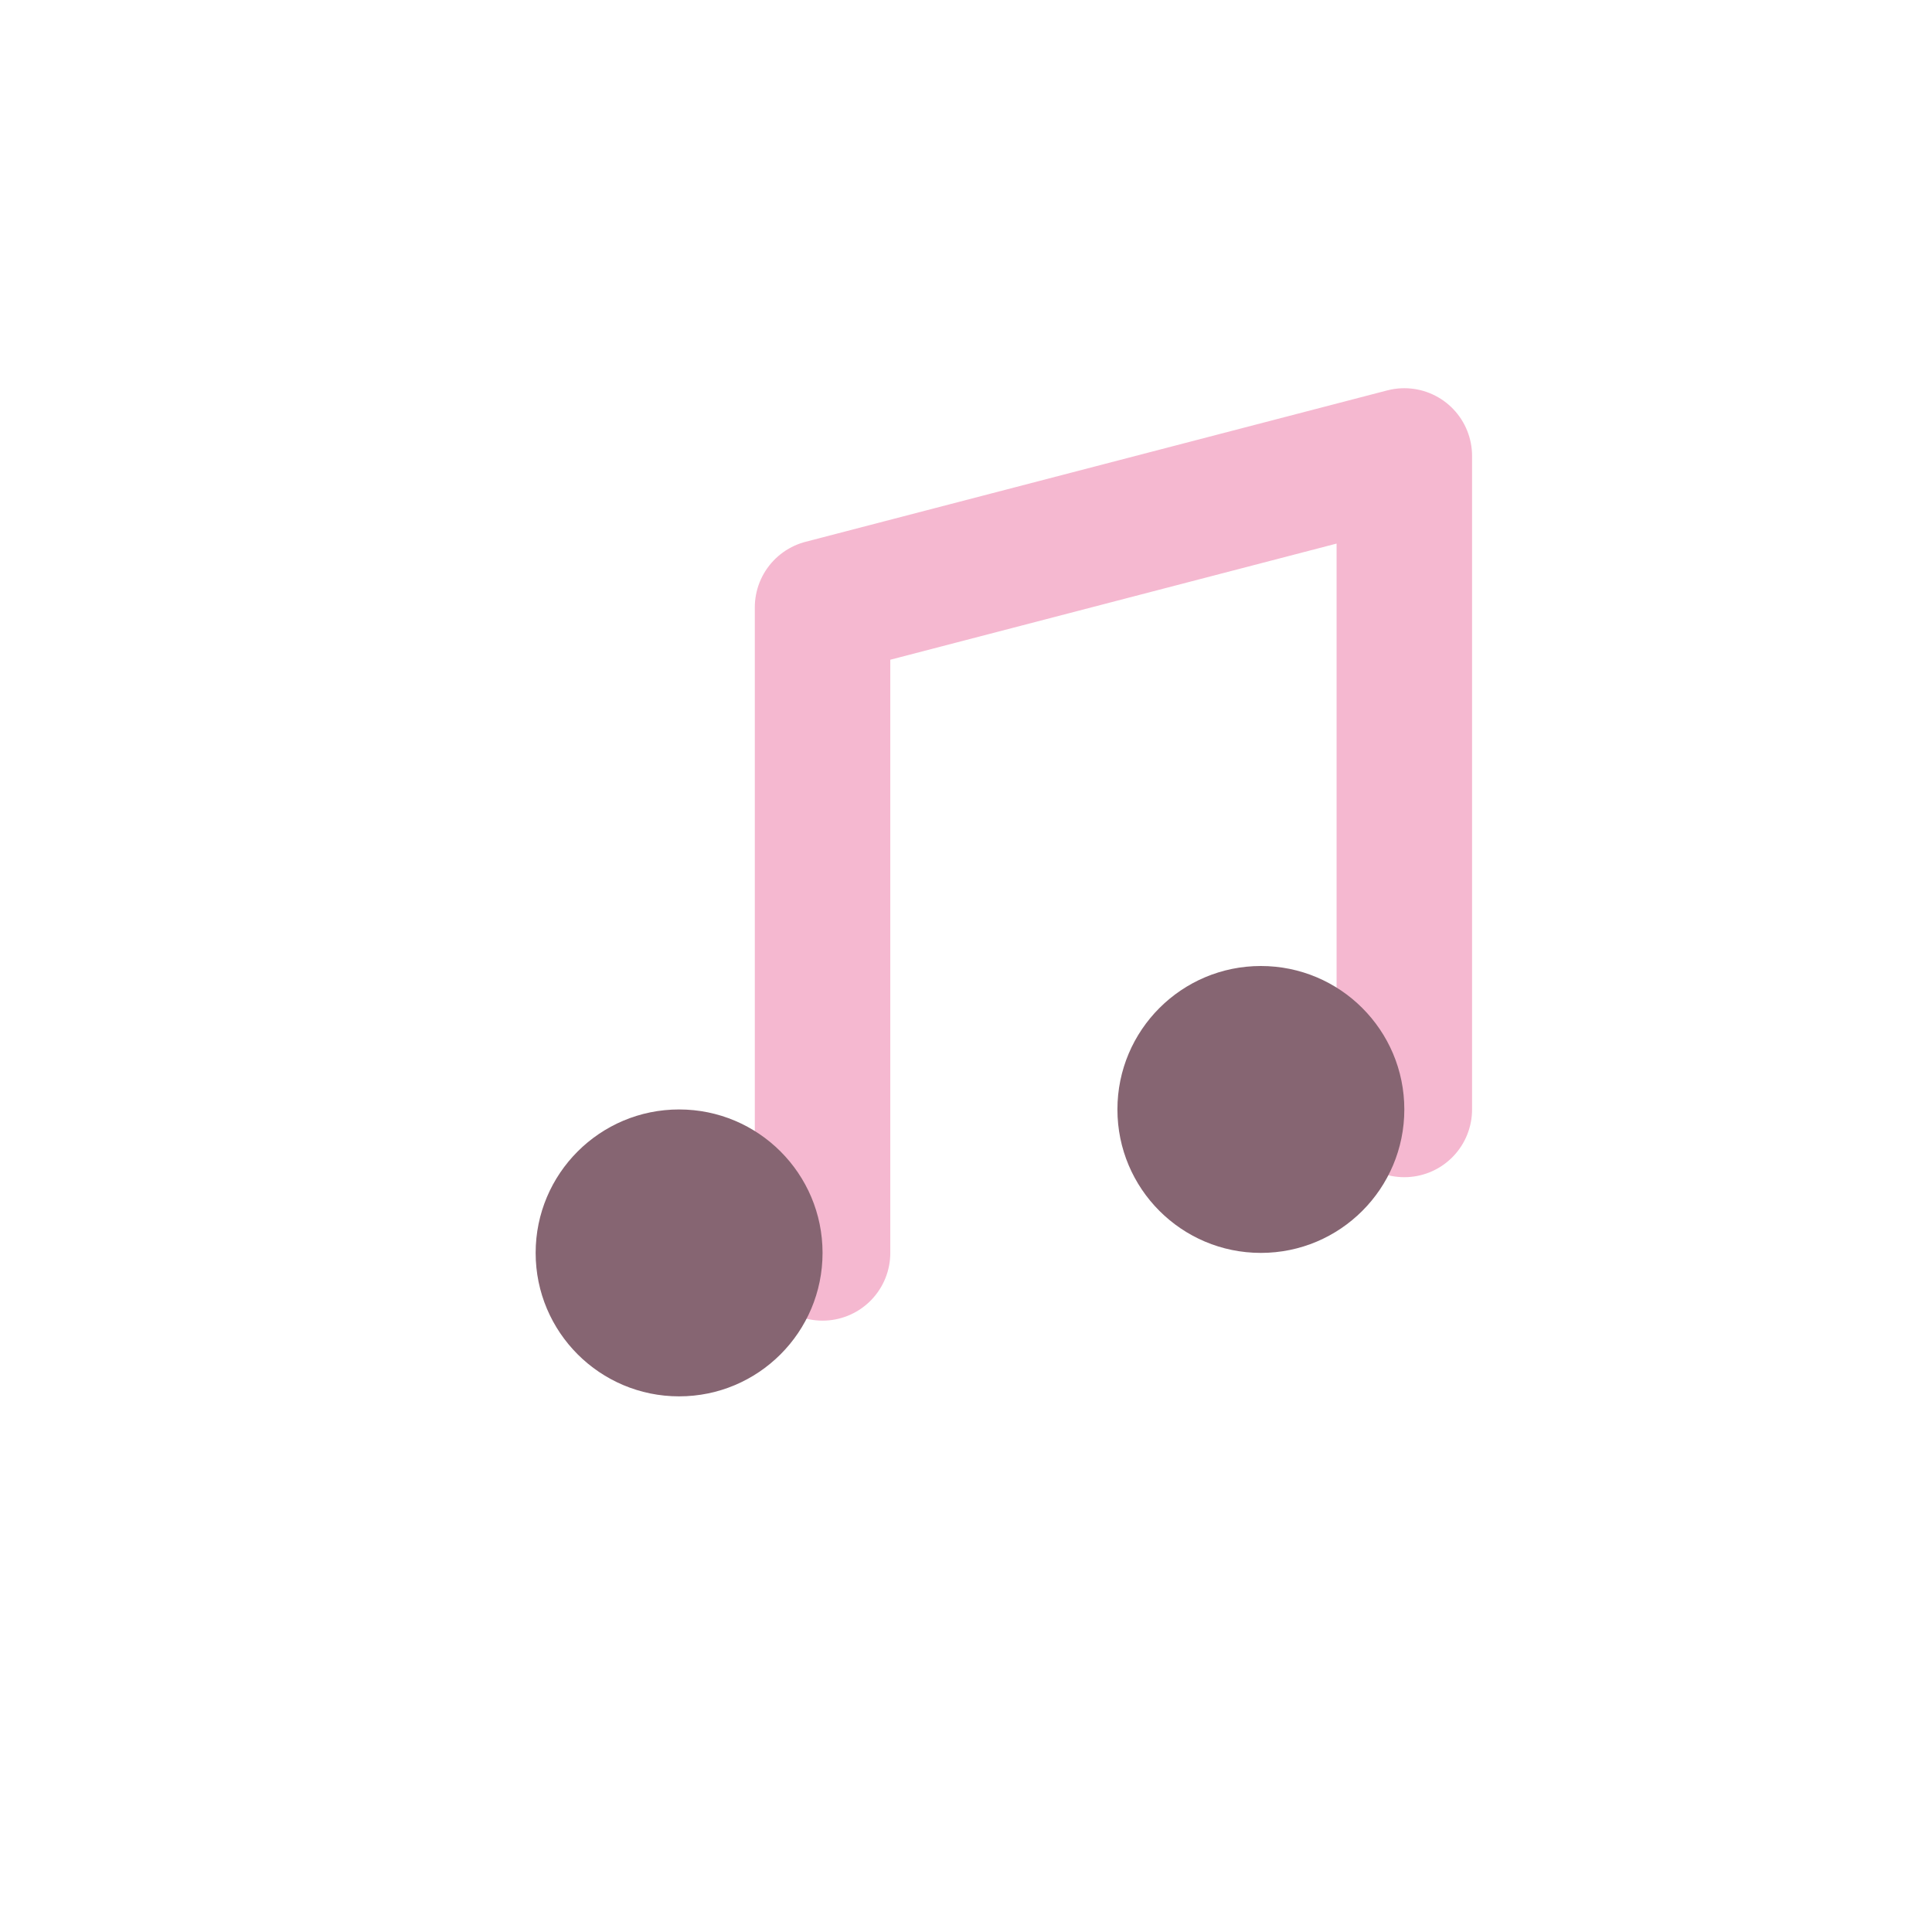
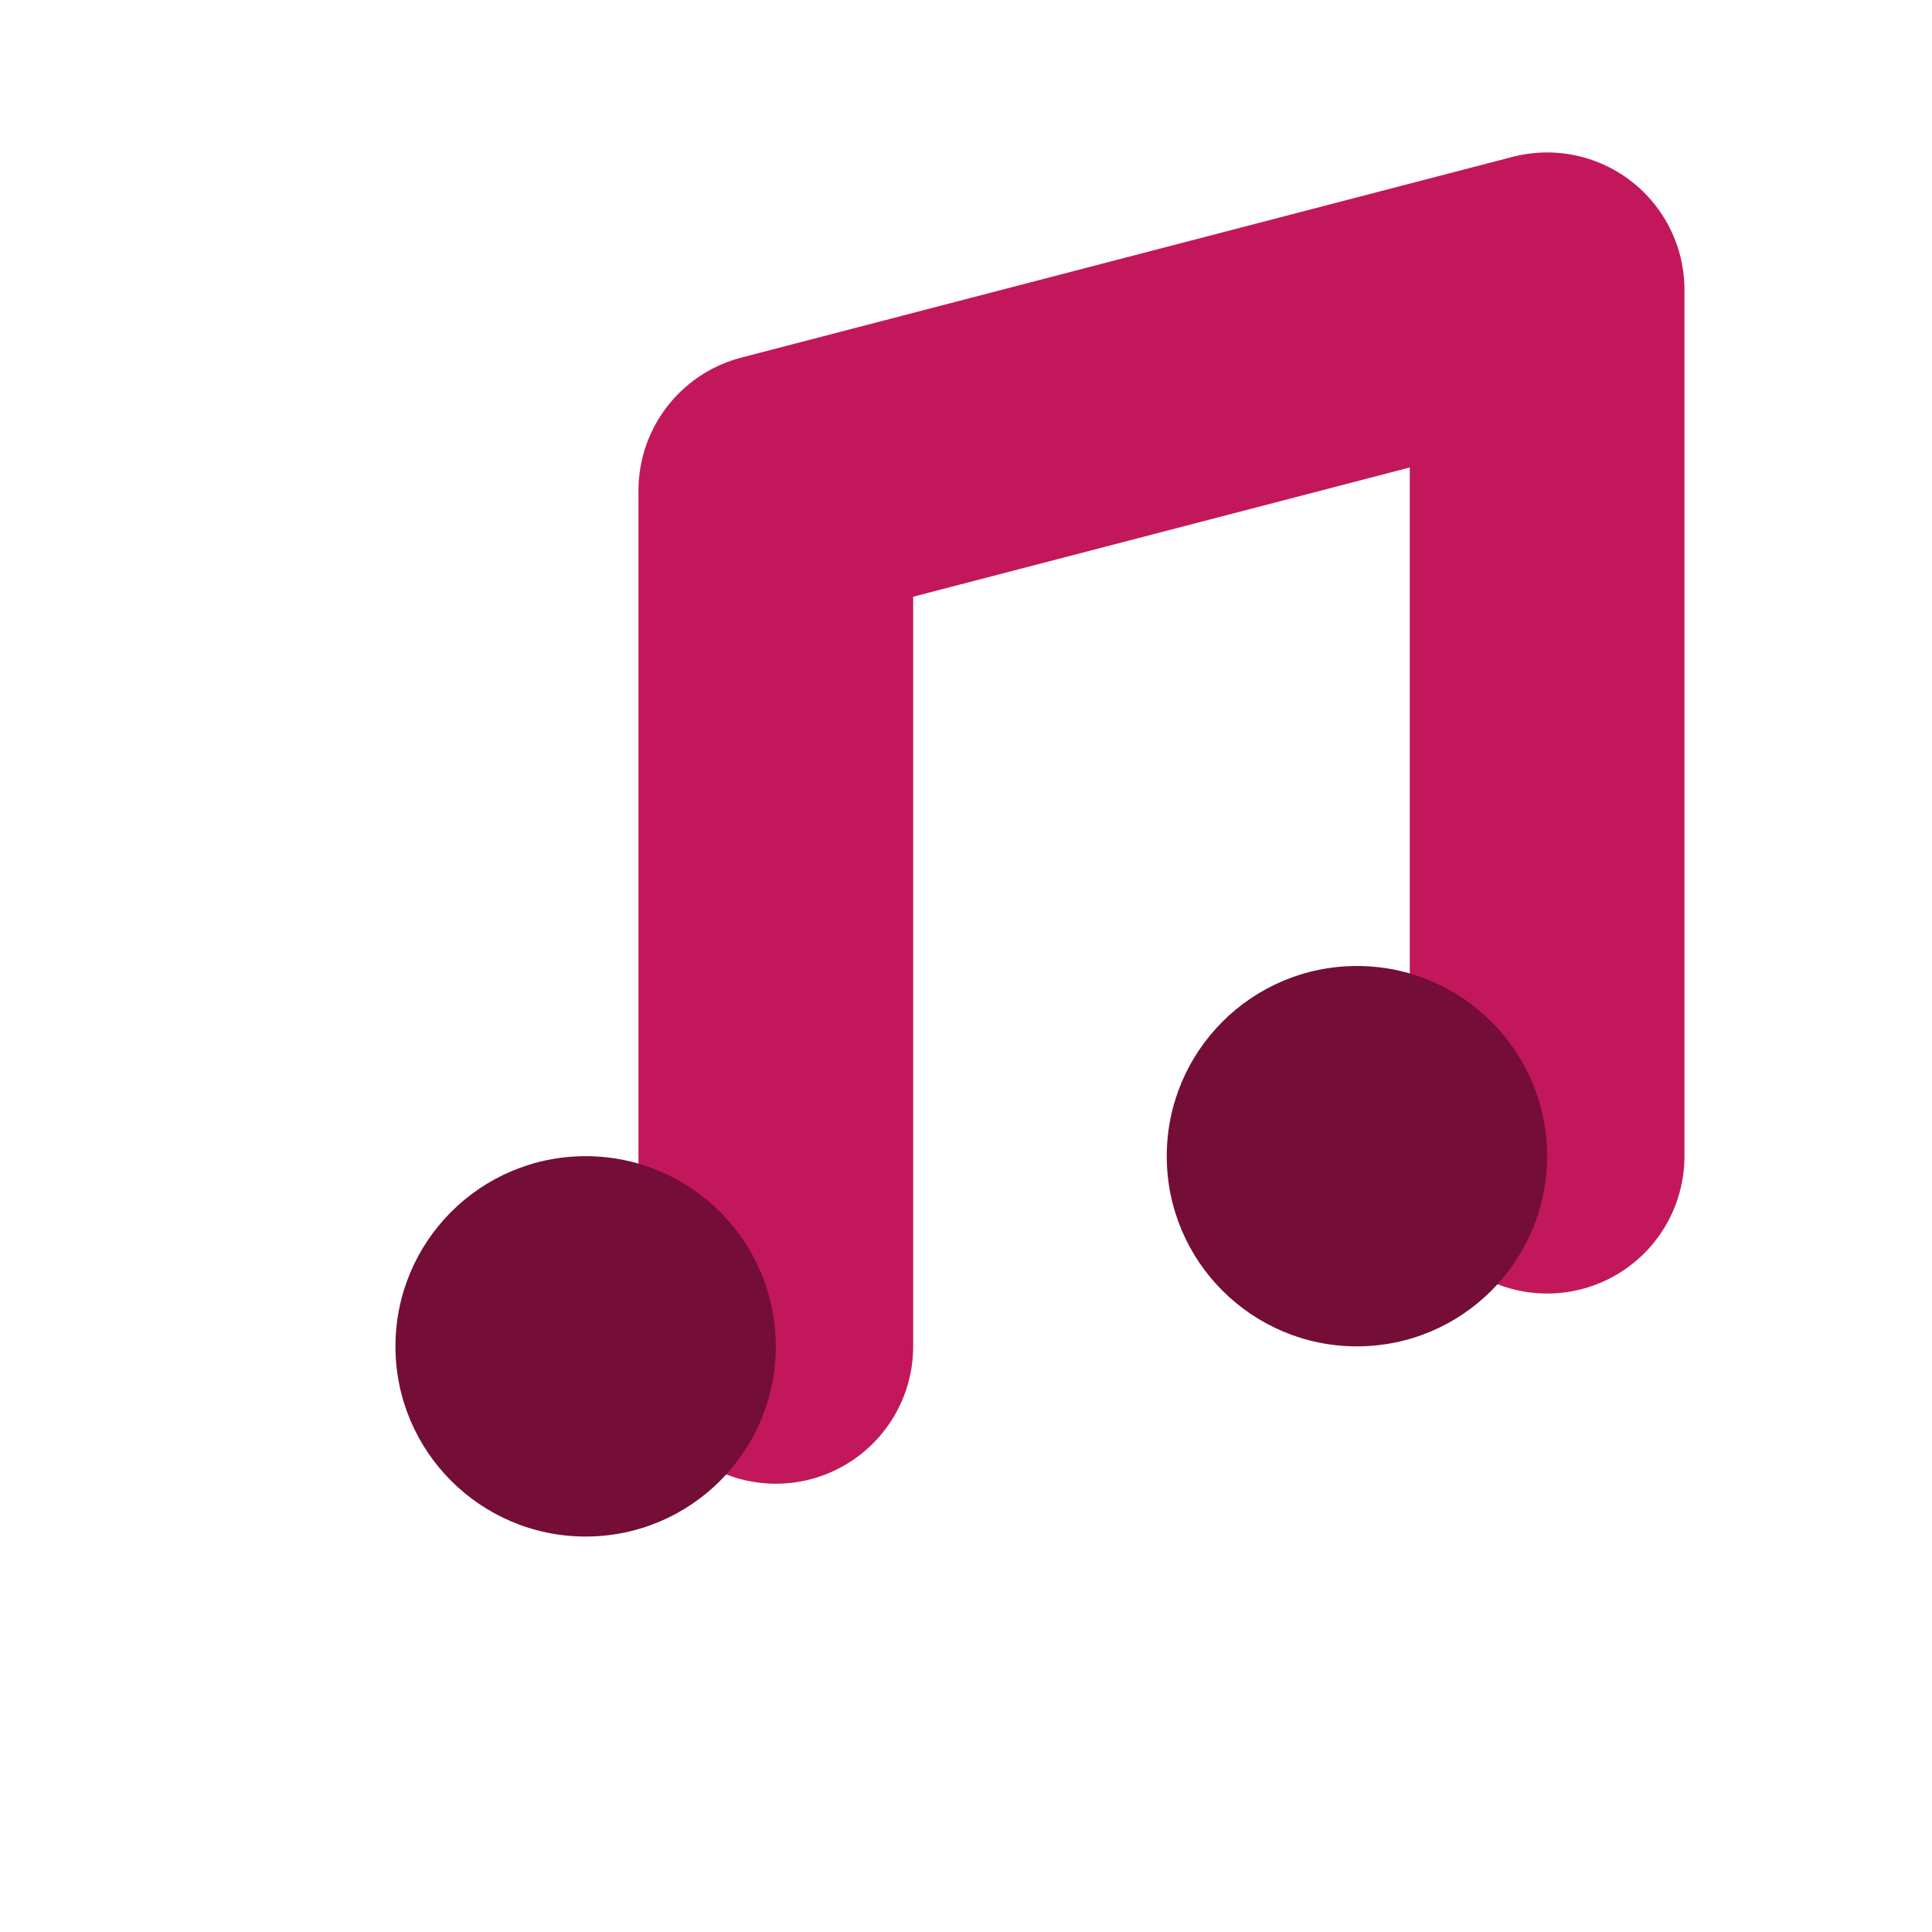
<svg xmlns="http://www.w3.org/2000/svg" viewBox="0 0 32 32">
-   <g transform="translate(16,16) scale(1.32)">
-     <g fill="none" stroke="#F5B8D0" stroke-width="1.7" stroke-linecap="round" stroke-linejoin="round">
+   <g transform="translate(16,16) scale(1.75)">
+     <g fill="none" stroke="#C2185B" stroke-width="2.6" stroke-linecap="round" stroke-linejoin="round">
      <path d="M-1.8,3.6 V-4.5 L5.5,-6.4 V1.8" />
    </g>
-     <circle cx="-3.6" cy="3.6" r="1.8" fill="#866572" stroke="none" />
-     <circle cx="3.7" cy="1.8" r="1.8" fill="#866572" stroke="none" />
+     <circle cx="-3.6" cy="3.6" r="1.8" fill="#740E36" stroke="none" />
+     <circle cx="3.7" cy="1.8" r="1.8" fill="#740E36" stroke="none" />
  </g>
</svg>
